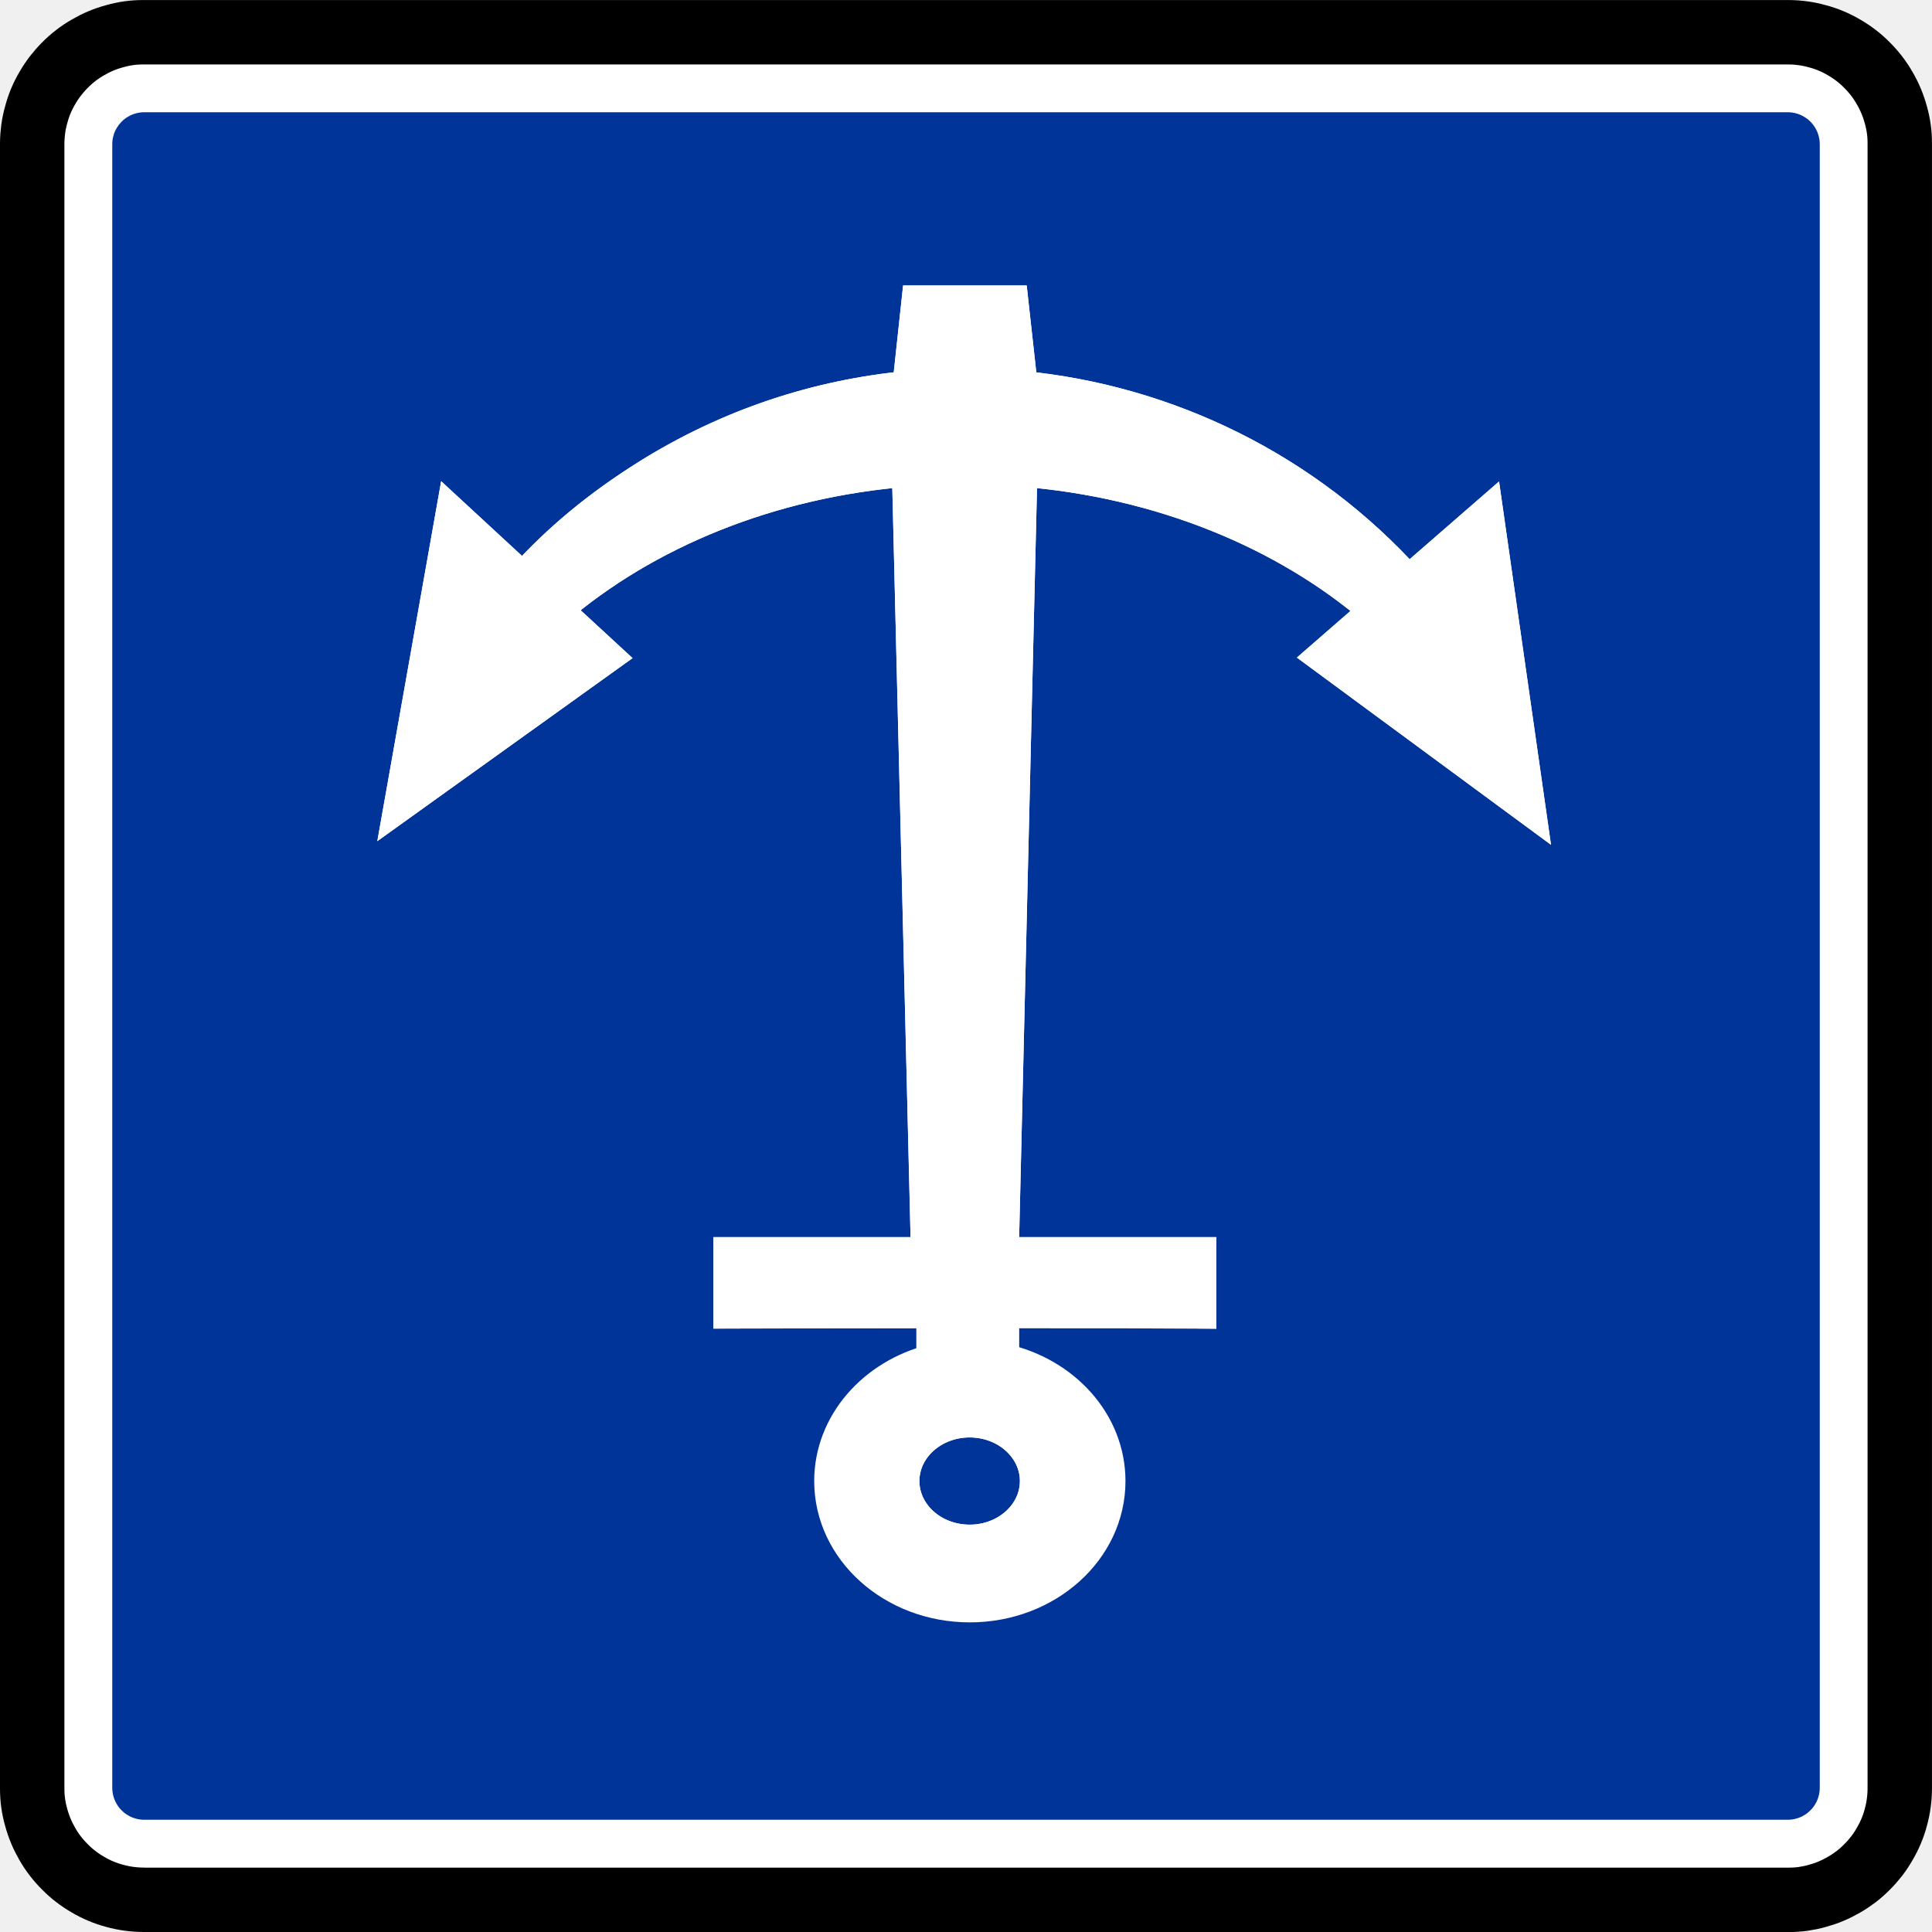
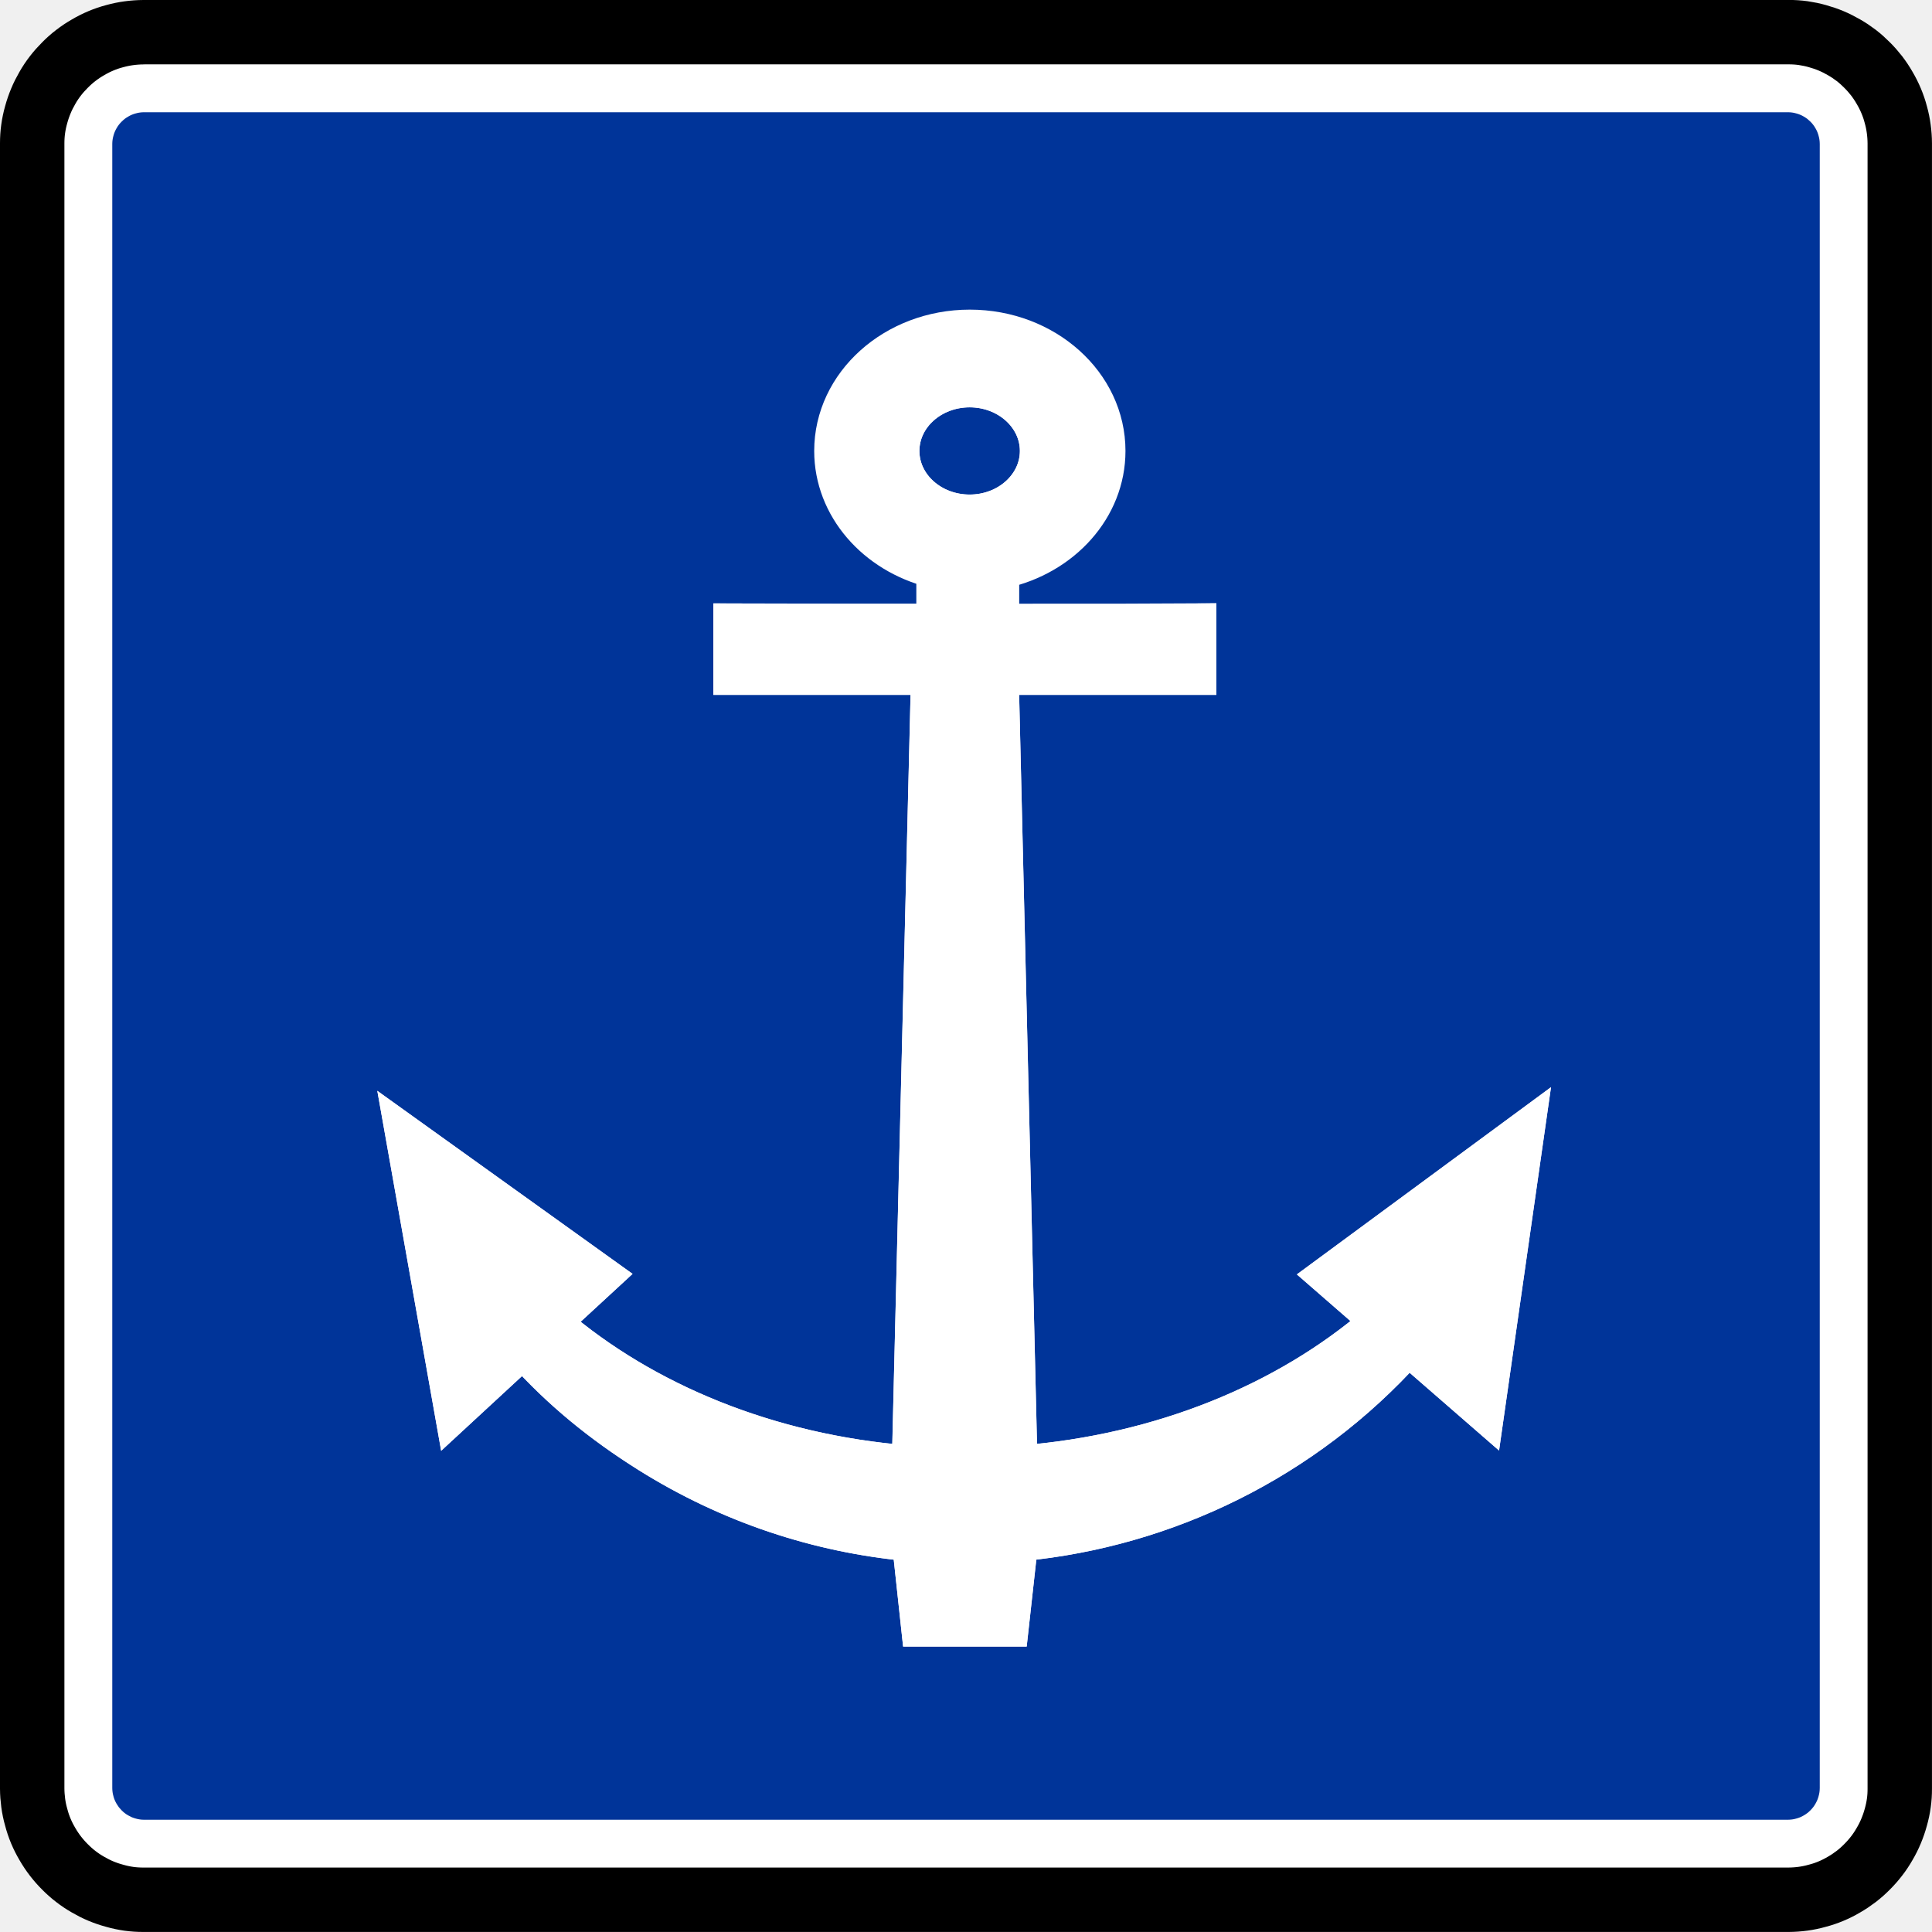
<svg xmlns="http://www.w3.org/2000/svg" width="60" height="60" id="svg2" version="1.1" style="display:inline">
  <defs id="defs4" />
  <g id="layer22" style="display:inline" transform="translate(0,-60)">
-     <g id="g9894" transform="translate(-29.99999,30)">
+     <g id="g9894" transform="matrix(1,0,0,-1,-29.99999,149.9999)">
      <g id="layer1-4-4" transform="matrix(0.9703507,0,0,0.9703507,-279.6228,-456.5781)" style="display:inline">
        <g id="g3084-8" transform="matrix(0.8434496,0,0,0.8434498,54.79265,83.34141)">
          <path d="m 318.819,567.728 62.379,0 0.016,0 c 0.181,-10e-4 0.361,-0.014 0.54,-0.037 0.18,-0.025 0.357,-0.061 0.531,-0.111 0.175,-0.045 0.347,-0.104 0.514,-0.174 0.166,-0.07 0.329,-0.151 0.484,-0.244 0.158,-0.09 0.307,-0.19 0.451,-0.301 0.144,-0.11 0.279,-0.23 0.406,-0.357 0.129,-0.128 0.249,-0.264 0.359,-0.406 0.11,-0.144 0.21,-0.295 0.3,-0.451 0.092,-0.156 0.174,-0.319 0.242,-0.485 0.07,-0.166 0.129,-0.338 0.175,-0.512 0.05,-0.175 0.087,-0.352 0.113,-0.531 0.025,-0.18 0.037,-0.36 0.036,-0.54 l 0,-62.429 c 0,-0.18 -0.014,-0.361 -0.037,-0.54 -0.024,-0.18 -0.061,-0.357 -0.111,-0.531 -0.045,-0.175 -0.102,-0.346 -0.172,-0.514 -0.07,-0.166 -0.152,-0.329 -0.245,-0.484 -0.09,-0.156 -0.19,-0.307 -0.3,-0.451 -0.11,-0.142 -0.23,-0.279 -0.359,-0.405 -0.128,-0.13 -0.263,-0.25 -0.406,-0.36 -0.144,-0.11 -0.294,-0.21 -0.451,-0.3 -0.155,-0.091 -0.318,-0.172 -0.484,-0.242 -0.168,-0.07 -0.339,-0.129 -0.514,-0.175 -0.174,-0.05 -0.351,-0.087 -0.531,-0.113 -0.179,-0.025 -0.359,-0.037 -0.54,-0.036 l -62.428,0 c -0.181,0.001 -0.361,0.014 -0.541,0.037 -0.179,0.025 -0.356,0.061 -0.53,0.111 -0.175,0.045 -0.347,0.102 -0.514,0.172 -0.166,0.071 -0.329,0.152 -0.485,0.245 -0.156,0.09 -0.307,0.19 -0.45,0.3 -0.144,0.111 -0.279,0.23 -0.406,0.36 -0.129,0.126 -0.249,0.263 -0.359,0.405 -0.111,0.144 -0.211,0.295 -0.301,0.451 -0.091,0.156 -0.172,0.318 -0.242,0.485 -0.069,0.166 -0.128,0.338 -0.175,0.512 -0.05,0.175 -0.086,0.352 -0.113,0.531 -0.025,0.179 -0.037,0.36 -0.035,0.54 l -10e-4,0.016 0,62.396 10e-4,0.016 c 0,0.18 0.013,0.36 0.037,0.54 0.024,0.179 0.061,0.356 0.11,0.531 0.045,0.175 0.104,0.346 0.174,0.514 0.07,0.166 0.151,0.328 0.244,0.484 0.09,0.156 0.191,0.307 0.301,0.451 0.11,0.142 0.23,0.279 0.359,0.406 0.128,0.128 0.263,0.247 0.406,0.359 0.142,0.11 0.294,0.21 0.45,0.3 0.156,0.091 0.319,0.172 0.485,0.242 0.166,0.07 0.339,0.129 0.514,0.175 0.174,0.05 0.351,0.087 0.531,0.113 0.179,0.025 0.359,0.037 0.54,0.036 l 0.016,0 0.016,0 z" style="fill:none;stroke:#231f20;stroke-width:0.278;stroke-linecap:butt;stroke-linejoin:bevel;stroke-miterlimit:22.926;stroke-opacity:1;stroke-dasharray:none" id="path17857-1-6" />
          <path id="path17861-7-1" style="fill:#ffffff;stroke:#000000;stroke-width:2.444;stroke-linecap:butt;stroke-linejoin:bevel;stroke-miterlimit:22.926;stroke-opacity:1;stroke-dasharray:none" d="m 318.819,567.795 -0.034,0 c -0.184,-10e-4 -0.366,-0.014 -0.549,-0.039 -0.182,-0.024 -0.362,-0.062 -0.54,-0.111 -0.177,-0.046 -0.352,-0.106 -0.521,-0.177 -0.17,-0.071 -0.334,-0.154 -0.491,-0.247 -0.16,-0.091 -0.314,-0.194 -0.459,-0.306 -0.146,-0.111 -0.284,-0.234 -0.412,-0.364 -0.131,-0.13 -0.254,-0.268 -0.365,-0.412 -0.113,-0.146 -0.215,-0.299 -0.306,-0.459 -0.092,-0.159 -0.175,-0.323 -0.245,-0.492 -0.071,-0.169 -0.131,-0.344 -0.179,-0.521 -0.05,-0.177 -0.089,-0.357 -0.114,-0.54 -0.026,-0.181 -0.037,-0.365 -0.037,-0.549 l 0,-62.429 c 10e-4,-0.184 0.015,-0.367 0.039,-0.549 0.025,-0.182 0.062,-0.362 0.113,-0.54 0.046,-0.177 0.105,-0.352 0.176,-0.522 0.071,-0.169 0.154,-0.333 0.247,-0.491 0.092,-0.159 0.194,-0.312 0.306,-0.458 0.113,-0.146 0.234,-0.284 0.365,-0.414 0.129,-0.13 0.266,-0.253 0.412,-0.364 0.145,-0.113 0.299,-0.215 0.459,-0.306 0.158,-0.092 0.321,-0.175 0.491,-0.246 0.17,-0.071 0.344,-0.13 0.521,-0.177 0.177,-0.051 0.357,-0.089 0.54,-0.115 0.182,-0.025 0.365,-0.037 0.549,-0.036 l 62.429,0 c 0.185,0.001 0.367,0.014 0.55,0.039 0.181,0.025 0.362,0.062 0.539,0.113 0.179,0.045 0.352,0.105 0.522,0.176 0.17,0.071 0.334,0.154 0.491,0.247 0.16,0.091 0.312,0.194 0.459,0.306 0.146,0.111 0.284,0.234 0.412,0.364 0.131,0.13 0.253,0.268 0.365,0.414 0.113,0.145 0.214,0.299 0.305,0.458 0.094,0.159 0.176,0.323 0.246,0.492 0.071,0.17 0.131,0.344 0.179,0.521 0.05,0.177 0.089,0.357 0.114,0.54 0.026,0.181 0.037,0.365 0.036,0.549 l 0,62.429 c -10e-4,0.184 -0.014,0.367 -0.039,0.549 -0.024,0.182 -0.061,0.362 -0.111,0.54 -0.046,0.177 -0.105,0.352 -0.177,0.521 -0.071,0.17 -0.154,0.334 -0.247,0.492 -0.091,0.159 -0.193,0.312 -0.305,0.459 -0.113,0.145 -0.234,0.282 -0.365,0.412 -0.129,0.13 -0.266,0.253 -0.412,0.365 -0.146,0.111 -0.299,0.214 -0.459,0.305 -0.159,0.092 -0.323,0.175 -0.492,0.246 -0.169,0.071 -0.344,0.13 -0.521,0.179 -0.176,0.05 -0.357,0.087 -0.539,0.114 -0.182,0.025 -0.366,0.037 -0.55,0.036 l -62.395,0 z" />
          <path d="m 318.819,564.758 -0.01,0 c -0.052,0 -0.105,-0.004 -0.156,-0.011 -0.052,-0.006 -0.104,-0.018 -0.155,-0.033 -0.05,-0.013 -0.1,-0.029 -0.149,-0.05 -0.048,-0.02 -0.095,-0.044 -0.14,-0.071 -0.046,-0.026 -0.09,-0.055 -0.131,-0.086 -0.041,-0.033 -0.081,-0.068 -0.117,-0.105 -0.037,-0.036 -0.072,-0.076 -0.105,-0.117 -0.031,-0.041 -0.06,-0.085 -0.086,-0.131 -0.028,-0.045 -0.05,-0.092 -0.071,-0.14 -0.02,-0.049 -0.037,-0.099 -0.05,-0.15 -0.015,-0.05 -0.026,-0.101 -0.033,-0.154 -0.007,-0.051 -0.011,-0.104 -0.011,-0.156 l 0,-62.381 c 0,-0.052 0.004,-0.105 0.011,-0.158 0.007,-0.052 0.018,-0.104 0.033,-0.154 0.013,-0.051 0.029,-0.101 0.05,-0.15 0.02,-0.048 0.044,-0.095 0.071,-0.14 0.026,-0.045 0.055,-0.089 0.086,-0.131 0.033,-0.041 0.068,-0.08 0.105,-0.117 0.036,-0.037 0.076,-0.072 0.117,-0.104 0.041,-0.033 0.085,-0.061 0.131,-0.087 0.045,-0.026 0.092,-0.05 0.14,-0.071 0.049,-0.02 0.099,-0.036 0.149,-0.05 0.051,-0.015 0.102,-0.025 0.155,-0.033 0.051,-0.008 0.104,-0.011 0.156,-0.011 l 62.381,0 c 0.052,10e-4 0.105,0.004 0.158,0.011 0.052,0.007 0.104,0.018 0.154,0.033 0.051,0.013 0.101,0.03 0.15,0.05 0.048,0.02 0.095,0.044 0.14,0.071 0.045,0.026 0.089,0.055 0.131,0.087 0.041,0.031 0.08,0.066 0.117,0.104 0.037,0.037 0.072,0.076 0.104,0.117 0.033,0.043 0.061,0.086 0.087,0.131 0.026,0.045 0.05,0.092 0.071,0.141 0.02,0.048 0.036,0.098 0.05,0.149 0.015,0.05 0.025,0.101 0.033,0.154 0.007,0.052 0.011,0.105 0.011,0.158 l 0,62.381 c 0,0.052 -0.004,0.105 -0.011,0.156 -0.007,0.052 -0.018,0.104 -0.033,0.154 -0.013,0.051 -0.03,0.101 -0.05,0.15 -0.02,0.048 -0.044,0.095 -0.071,0.14 -0.026,0.046 -0.055,0.09 -0.087,0.131 -0.031,0.041 -0.066,0.081 -0.104,0.117 -0.037,0.037 -0.076,0.072 -0.117,0.105 -0.043,0.031 -0.086,0.06 -0.131,0.086 -0.045,0.028 -0.092,0.05 -0.141,0.071 -0.048,0.02 -0.098,0.037 -0.149,0.05 -0.05,0.015 -0.101,0.026 -0.154,0.033 -0.052,0.007 -0.105,0.011 -0.158,0.011 l -62.371,0" style="fill:#003499;fill-opacity:1;fill-rule:evenodd;stroke:none" id="path17865-6-4" />
        </g>
      </g>
      <g transform="matrix(1.1,0,0,1.1,-5.996427,-5.962464)" id="g9880">
        <g id="g4226" transform="translate(29.99997,-30.87497)" style="fill:#ffffff;fill-opacity:1;stroke:#ffffff;stroke-width:0.909;stroke-opacity:1">
          <g style="fill:#ffffff;fill-opacity:1;stroke:#ffffff;stroke-width:0.826;stroke-opacity:1;display:inline" id="g3499" transform="translate(-2.5133268e-7,60)">
            <g transform="translate(0,-60)" style="fill:#ffffff;fill-opacity:1;stroke:#ffffff;stroke-width:0.909;stroke-opacity:1;display:inline" id="layer9-9">
              <g transform="matrix(0.9703483,0,0,0.9703483,-28.22087,31.77907)" id="g6710" style="fill:#ffffff;fill-opacity:1;stroke:#ffffff;stroke-width:0.909;stroke-opacity:1">
                <g transform="translate(-290,-472.3622)" id="layer1-2-0" style="fill:#ffffff;fill-opacity:1;stroke:#ffffff;stroke-width:0.909;stroke-opacity:1">
                  <g transform="matrix(0.8429029,0,0,0.8429169,54.98398,83.62508)" id="g3736" style="fill:#ffffff;fill-opacity:1;stroke:#ffffff;stroke-width:0.909;stroke-opacity:1" />
                </g>
              </g>
            </g>
          </g>
          <g transform="matrix(-0.33,0,0,-0.33,83.04288,143.596)" id="g3381" style="fill:#ffffff;fill-opacity:1;stroke:#ffffff;stroke-width:2.755;stroke-miterlimit:4;stroke-opacity:1;stroke-dasharray:none">
            <g id="g2415-7" style="fill:#ffffff;fill-opacity:1;stroke:#ffffff;stroke-width:2.755;stroke-miterlimit:4;stroke-opacity:1;stroke-dasharray:none">
              <path id="path2417-1" d="m 209.161,173.636 -4.431,24.981 -6.074,-5.613 c -3.029,3.361 -6.479,6.213 -10.62,8.811 -6.998,4.389 -14.658,6.872 -22.361,7.588 l -0.787,7.31 -8.098,0 -0.81,-7.31 c -12.47,-1.201 -24.363,-6.964 -33.086,-16.653 l -6.745,5.867 -3.621,-25.326 17.711,13.048 -4.512,3.927 c 7.693,6.618 18.347,11.042 30.288,11.988 l 1.596,-66.96 -16.904,0 0,-5.071 c 2.714,0.032 33.214,0.032 40.272,0 l 0,5.071 -16.903,0 1.631,66.96 c 11.857,-0.947 22.431,-5.336 30.102,-11.896 l -4.361,-4.02 z" style="fill:#ffffff;fill-opacity:1;stroke:#ffffff;stroke-width:2.755;stroke-miterlimit:4;stroke-opacity:1;stroke-dasharray:none" />
            </g>
            <g id="g2409-7" transform="matrix(0.4916642,0,0,0.488534,81.75583,82.08916)" style="fill:#ffffff;fill-opacity:1;stroke:#ffffff;stroke-width:5.621;stroke-miterlimit:4;stroke-opacity:1;stroke-dasharray:none">
              <path id="path2411-8" d="m 259.13,187.391 -9.012,51.135 -12.354,-11.489 c -6.161,6.88 -13.177,12.717 -21.601,18.036 -14.234,8.985 -29.813,14.066 -45.481,15.532 l -1.601,14.964 -16.471,0 -1.647,-14.964 C 125.6,258.147 101.411,246.35 83.67,226.517 l -13.719,12.009 -7.364,-51.841 36.022,26.709 -9.176,8.039 c 15.646,13.547 37.316,22.602 61.604,24.538 l 3.247,-137.063 -34.381,0 0,-10.38 34.307,0.379 0,-8.63 C 143.6,87.939 135.72,79.309 135.72,69.002 c 0,-12.125 10.865,-21.936 24.278,-21.936 13.391,0 24.264,9.811 24.264,21.936 0,10.072 -7.527,18.581 -17.77,21.161 l 0,8.485 35.32,-0.12 0,10.38 -34.379,0 3.317,137.063 c 24.117,-1.938 45.622,-10.923 61.224,-24.35 l -8.869,-8.229 36.025,-26.001 z M 171.576,69.003 c 0,-5.767 -5.173,-10.447 -11.553,-10.447 -6.376,0 -11.549,4.682 -11.549,10.447 0,5.77 5.173,10.449 11.549,10.449 6.379,0 11.553,-4.681 11.553,-10.449 z" style="fill:#ffffff;fill-opacity:1;stroke:#ffffff;stroke-width:5.621;stroke-miterlimit:4;stroke-opacity:1;stroke-dasharray:none" />
              <path id="ellipse2413-7" d="m 171.576,69.003 c 0,5.771 -5.172,10.449 -11.553,10.449 -6.381,0 -11.553,-4.678 -11.553,-10.449 0,-5.771 5.172,-10.449 11.553,-10.449 6.381,0 11.553,4.678 11.553,10.449 z" style="fill:#ffffff;fill-opacity:0;stroke:#ffffff;stroke-width:5.621;stroke-miterlimit:4;stroke-opacity:1;stroke-dasharray:none" />
            </g>
          </g>
        </g>
      </g>
    </g>
  </g>
</svg>
